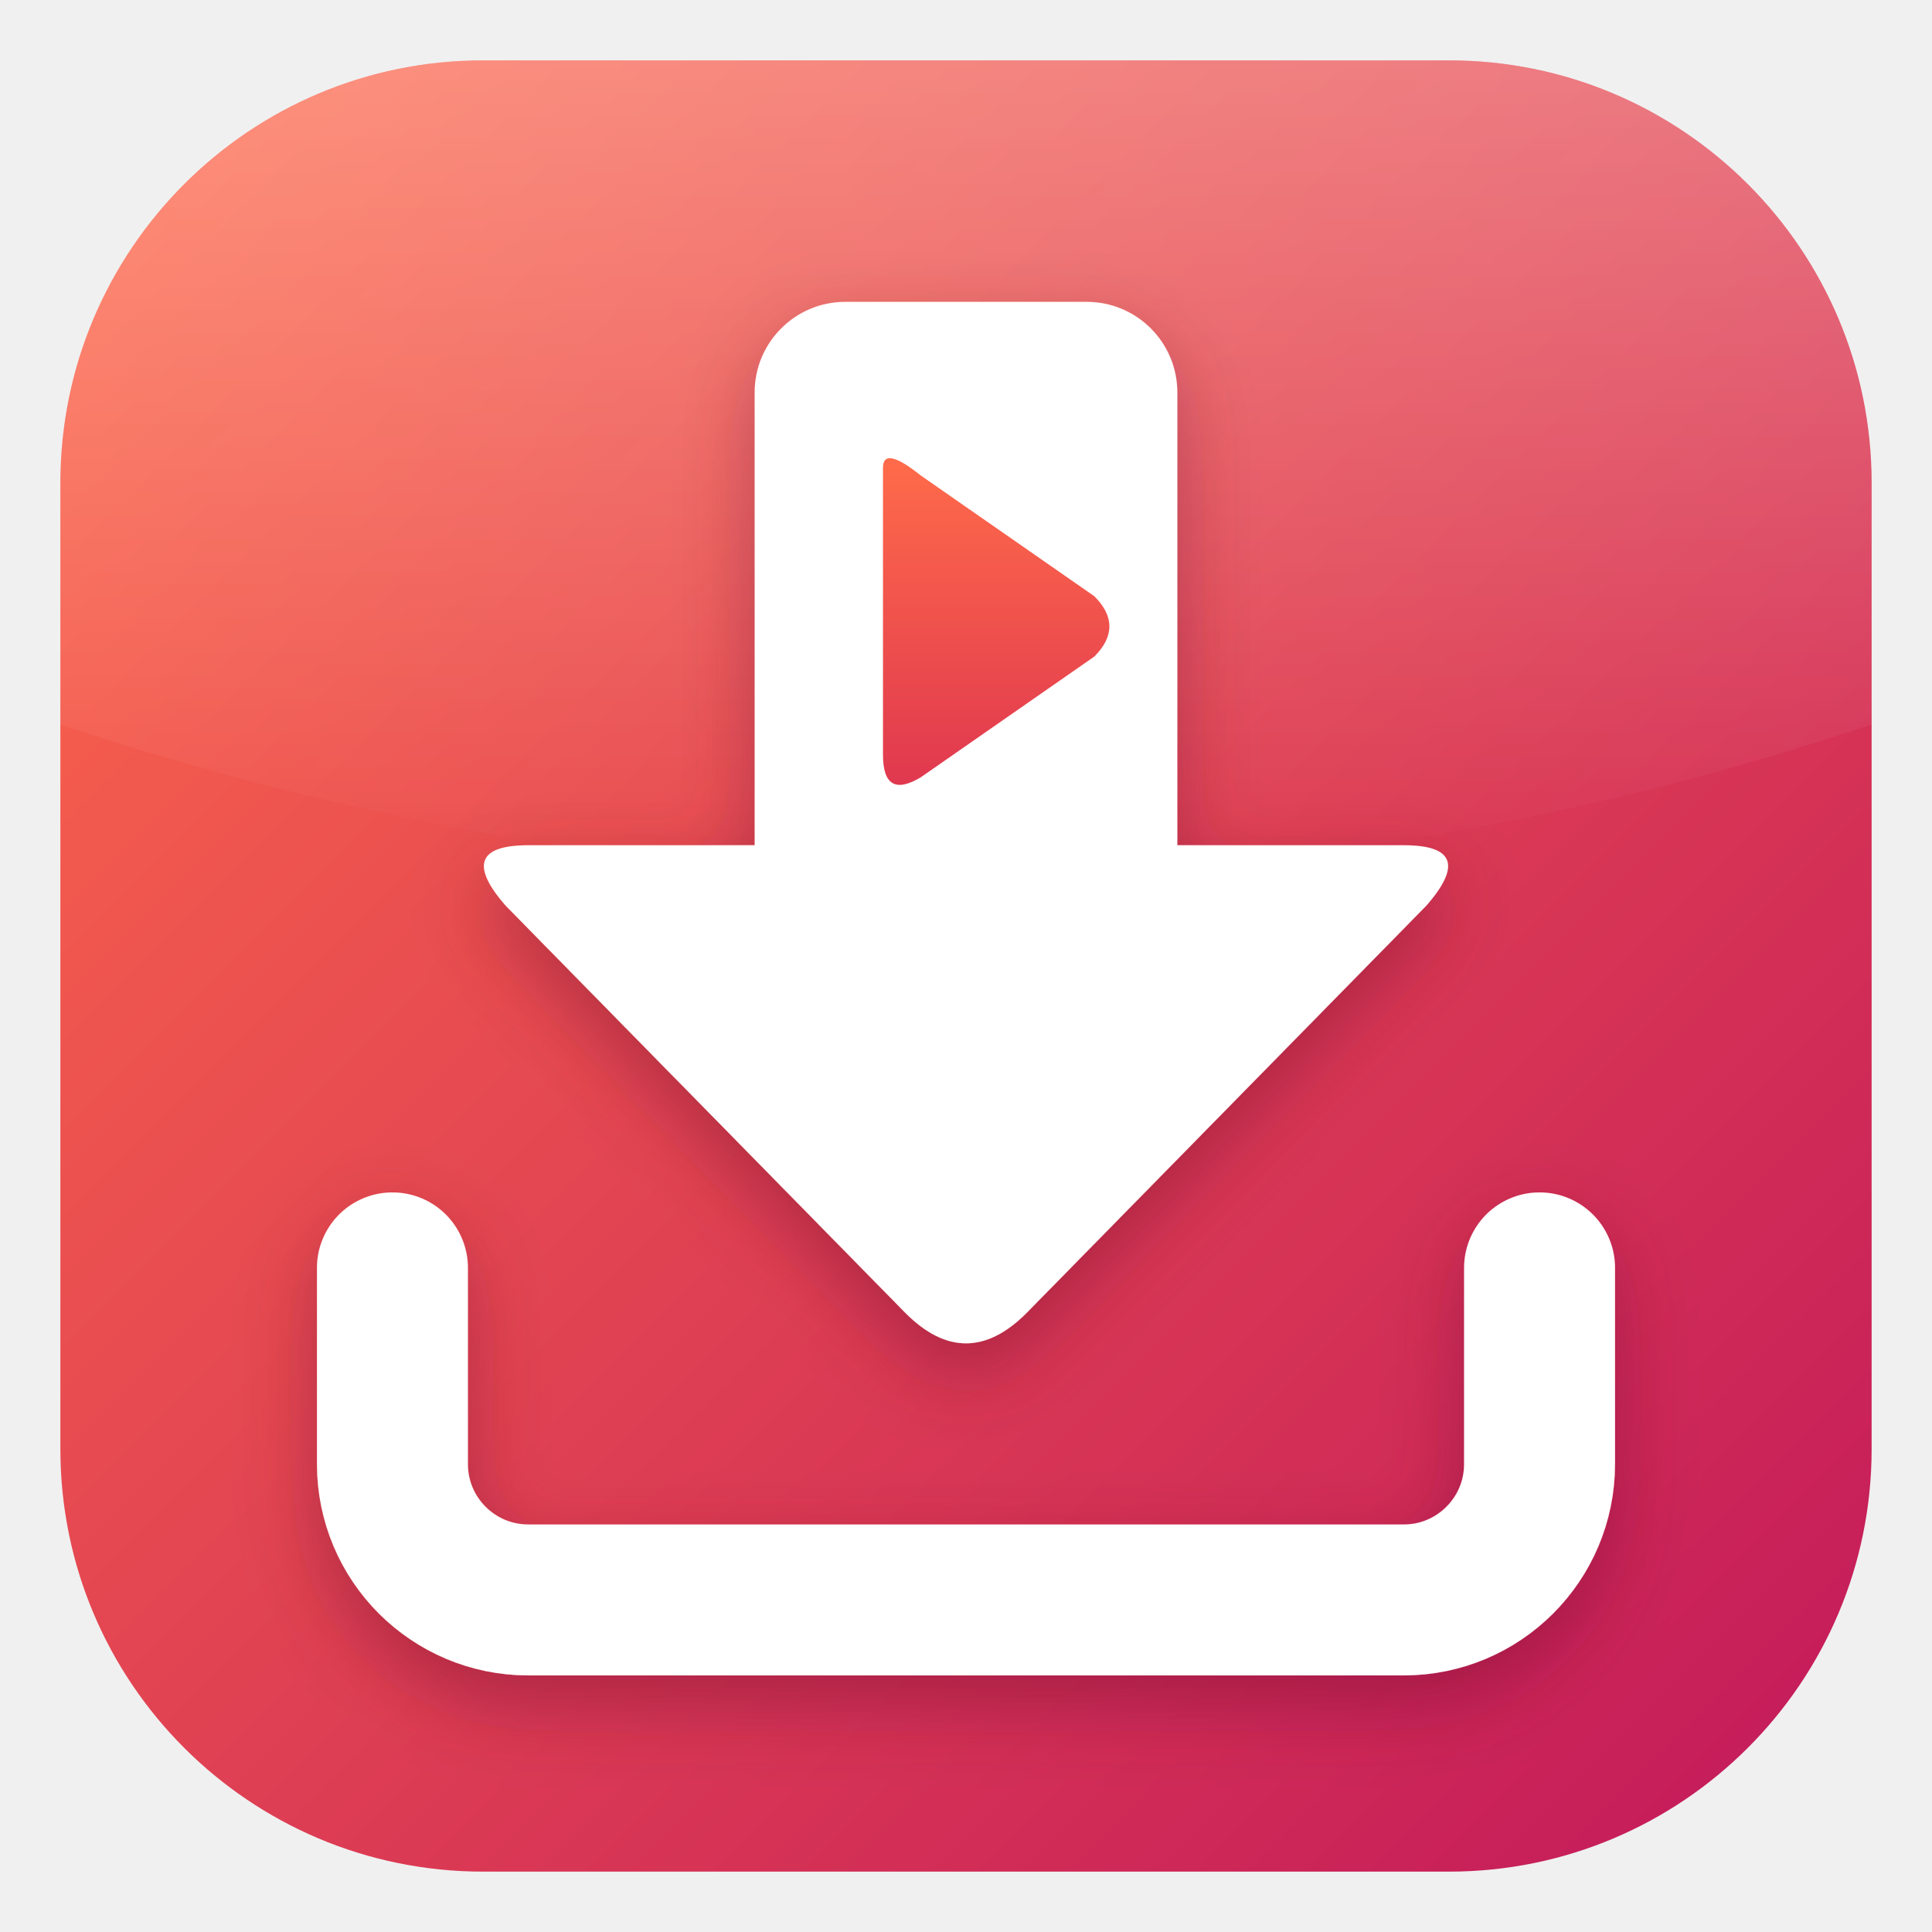
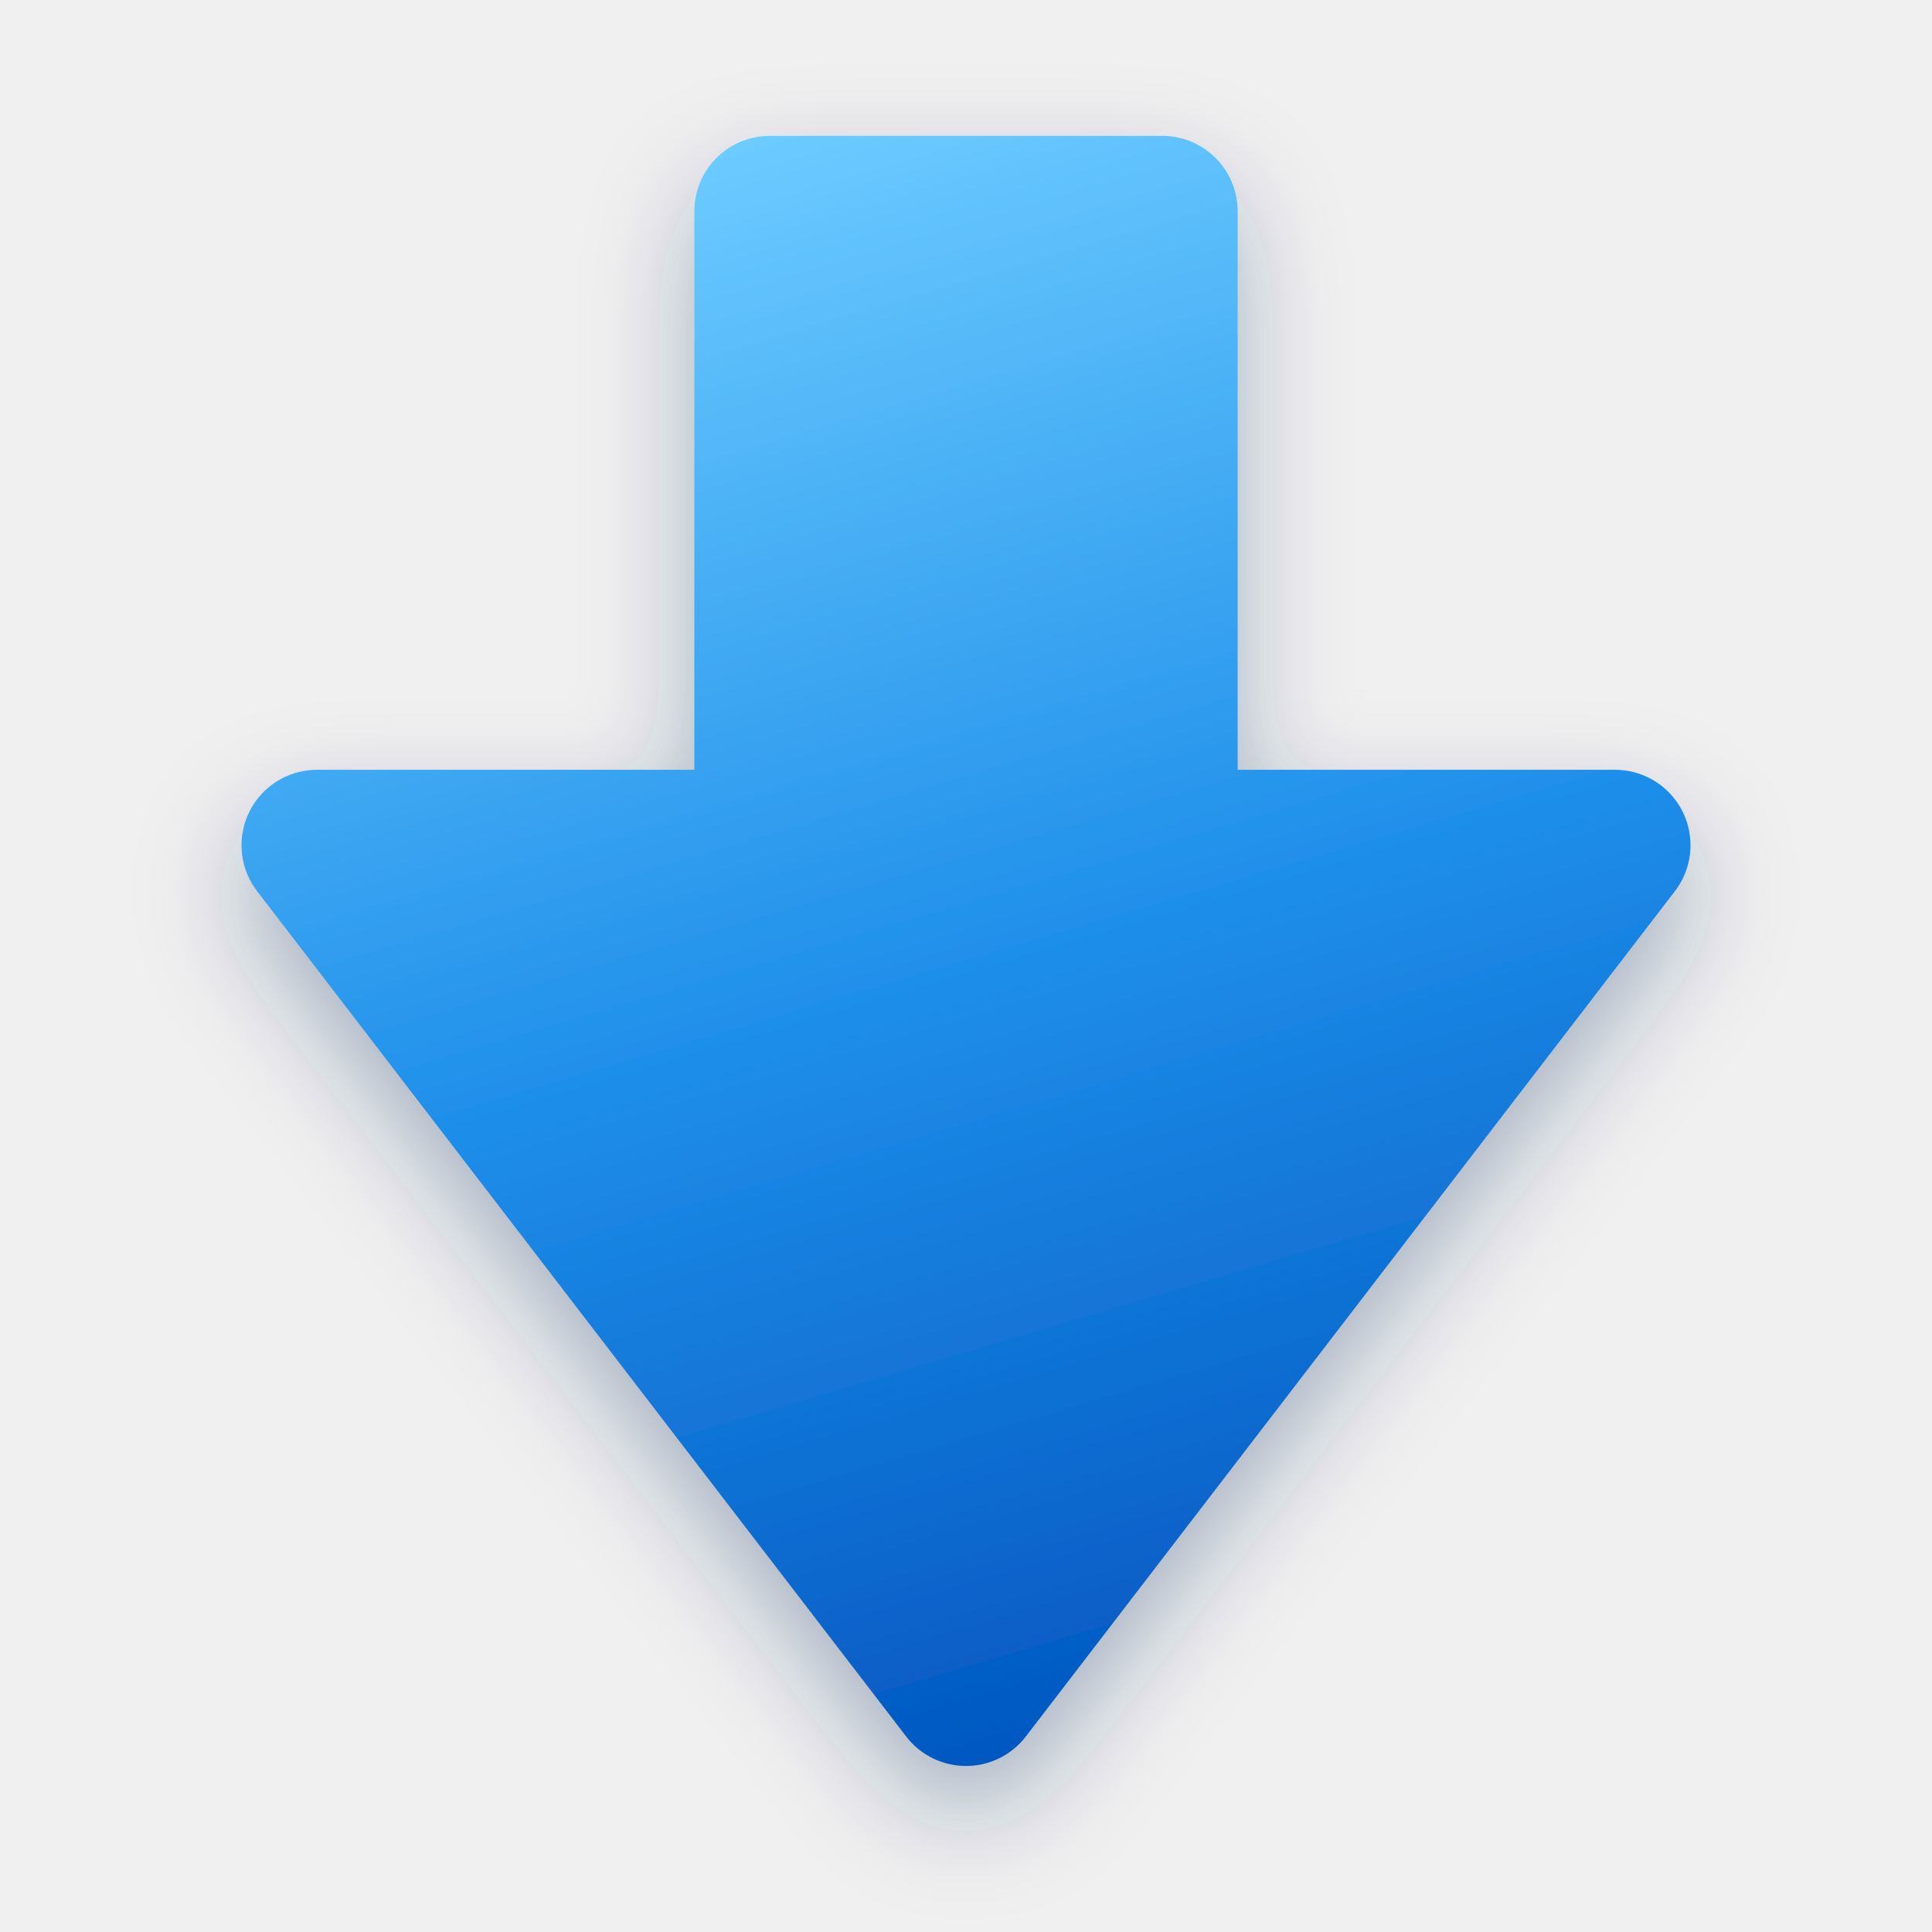
<svg xmlns="http://www.w3.org/2000/svg" viewBox="0 0 256 256" width="256" height="256">
  <defs>
-     <linearGradient id="bg" x1="0" y1="0" x2="1" y2="1">
-       <stop offset="0" stop-color="#FF6B4A" />
-       <stop offset="1" stop-color="#C2185B" />
+     <linearGradient id="arrow" gradientUnits="userSpaceOnUse" x1="96" y1="20" x2="160" y2="236">
+       <stop offset="0" stop-color="#6CCBFF" />
+       <stop offset="0.5" stop-color="#1F8FEA" />
+       <stop offset="1" stop-color="#0052BD" />
    </linearGradient>
-     <linearGradient id="shine" x1="0" y1="0" x2="0" y2="1">
-       <stop offset="0" stop-color="#FFFFFF" stop-opacity="0.28" />
-       <stop offset="1" stop-color="#FFFFFF" stop-opacity="0" />
-     </linearGradient>
-     <linearGradient id="play" x1="0" y1="0" x2="0" y2="1">
-       <stop offset="0" stop-color="#FF6B4A" />
-       <stop offset="1" stop-color="#E0384F" />
-     </linearGradient>
-     <filter id="shadow" x="-20%" y="-20%" width="140%" height="140%">
-       <feDropShadow dx="0" dy="4" stdDeviation="5" flood-color="#5A0A2A" flood-opacity="0.35" />
+     <filter id="shadow" x="-25%" y="-20%" width="150%" height="150%">
+       <feDropShadow dx="0" dy="6" stdDeviation="7" flood-color="#002A5C" flood-opacity="0.32" />
    </filter>
  </defs>
-   <rect x="8" y="8" width="240" height="240" rx="56" fill="url(#bg)" />
-   <path d="M64 8 H192 A56 56 0 0 1 248 64 V96 Q128 136 8 96 V64 A56 56 0 0 1 64 8 Z" fill="url(#shine)" />
-   <g filter="url(#shadow)" fill="#FFFFFF">
-     <rect x="100" y="40" width="56" height="84" rx="12" />
-     <path d="M70 112 H186 Q196 112 189 120 L136 174 Q128 182 120 174 L67 120 Q60 112 70 112 Z" />
-     <path d="M52 168 V194 A18 18 0 0 0 70 212 H186 A18 18 0 0 0 204 194 V168" fill="none" stroke="#FFFFFF" stroke-width="20" stroke-linecap="round" stroke-linejoin="round" />
+   <g filter="url(#shadow)">
+     <path d="M102 28 H154 V112 H214 L128 224 L42 112 H102 Z" fill="url(#arrow)" stroke="url(#arrow)" stroke-width="20" stroke-linejoin="round" />
  </g>
-   <path d="M117 62 L117 100 Q117 106 122 103 L145 87 Q149 83 145 79 L122 63 Q117 59 117 62 Z" fill="url(#play)" />
</svg>
